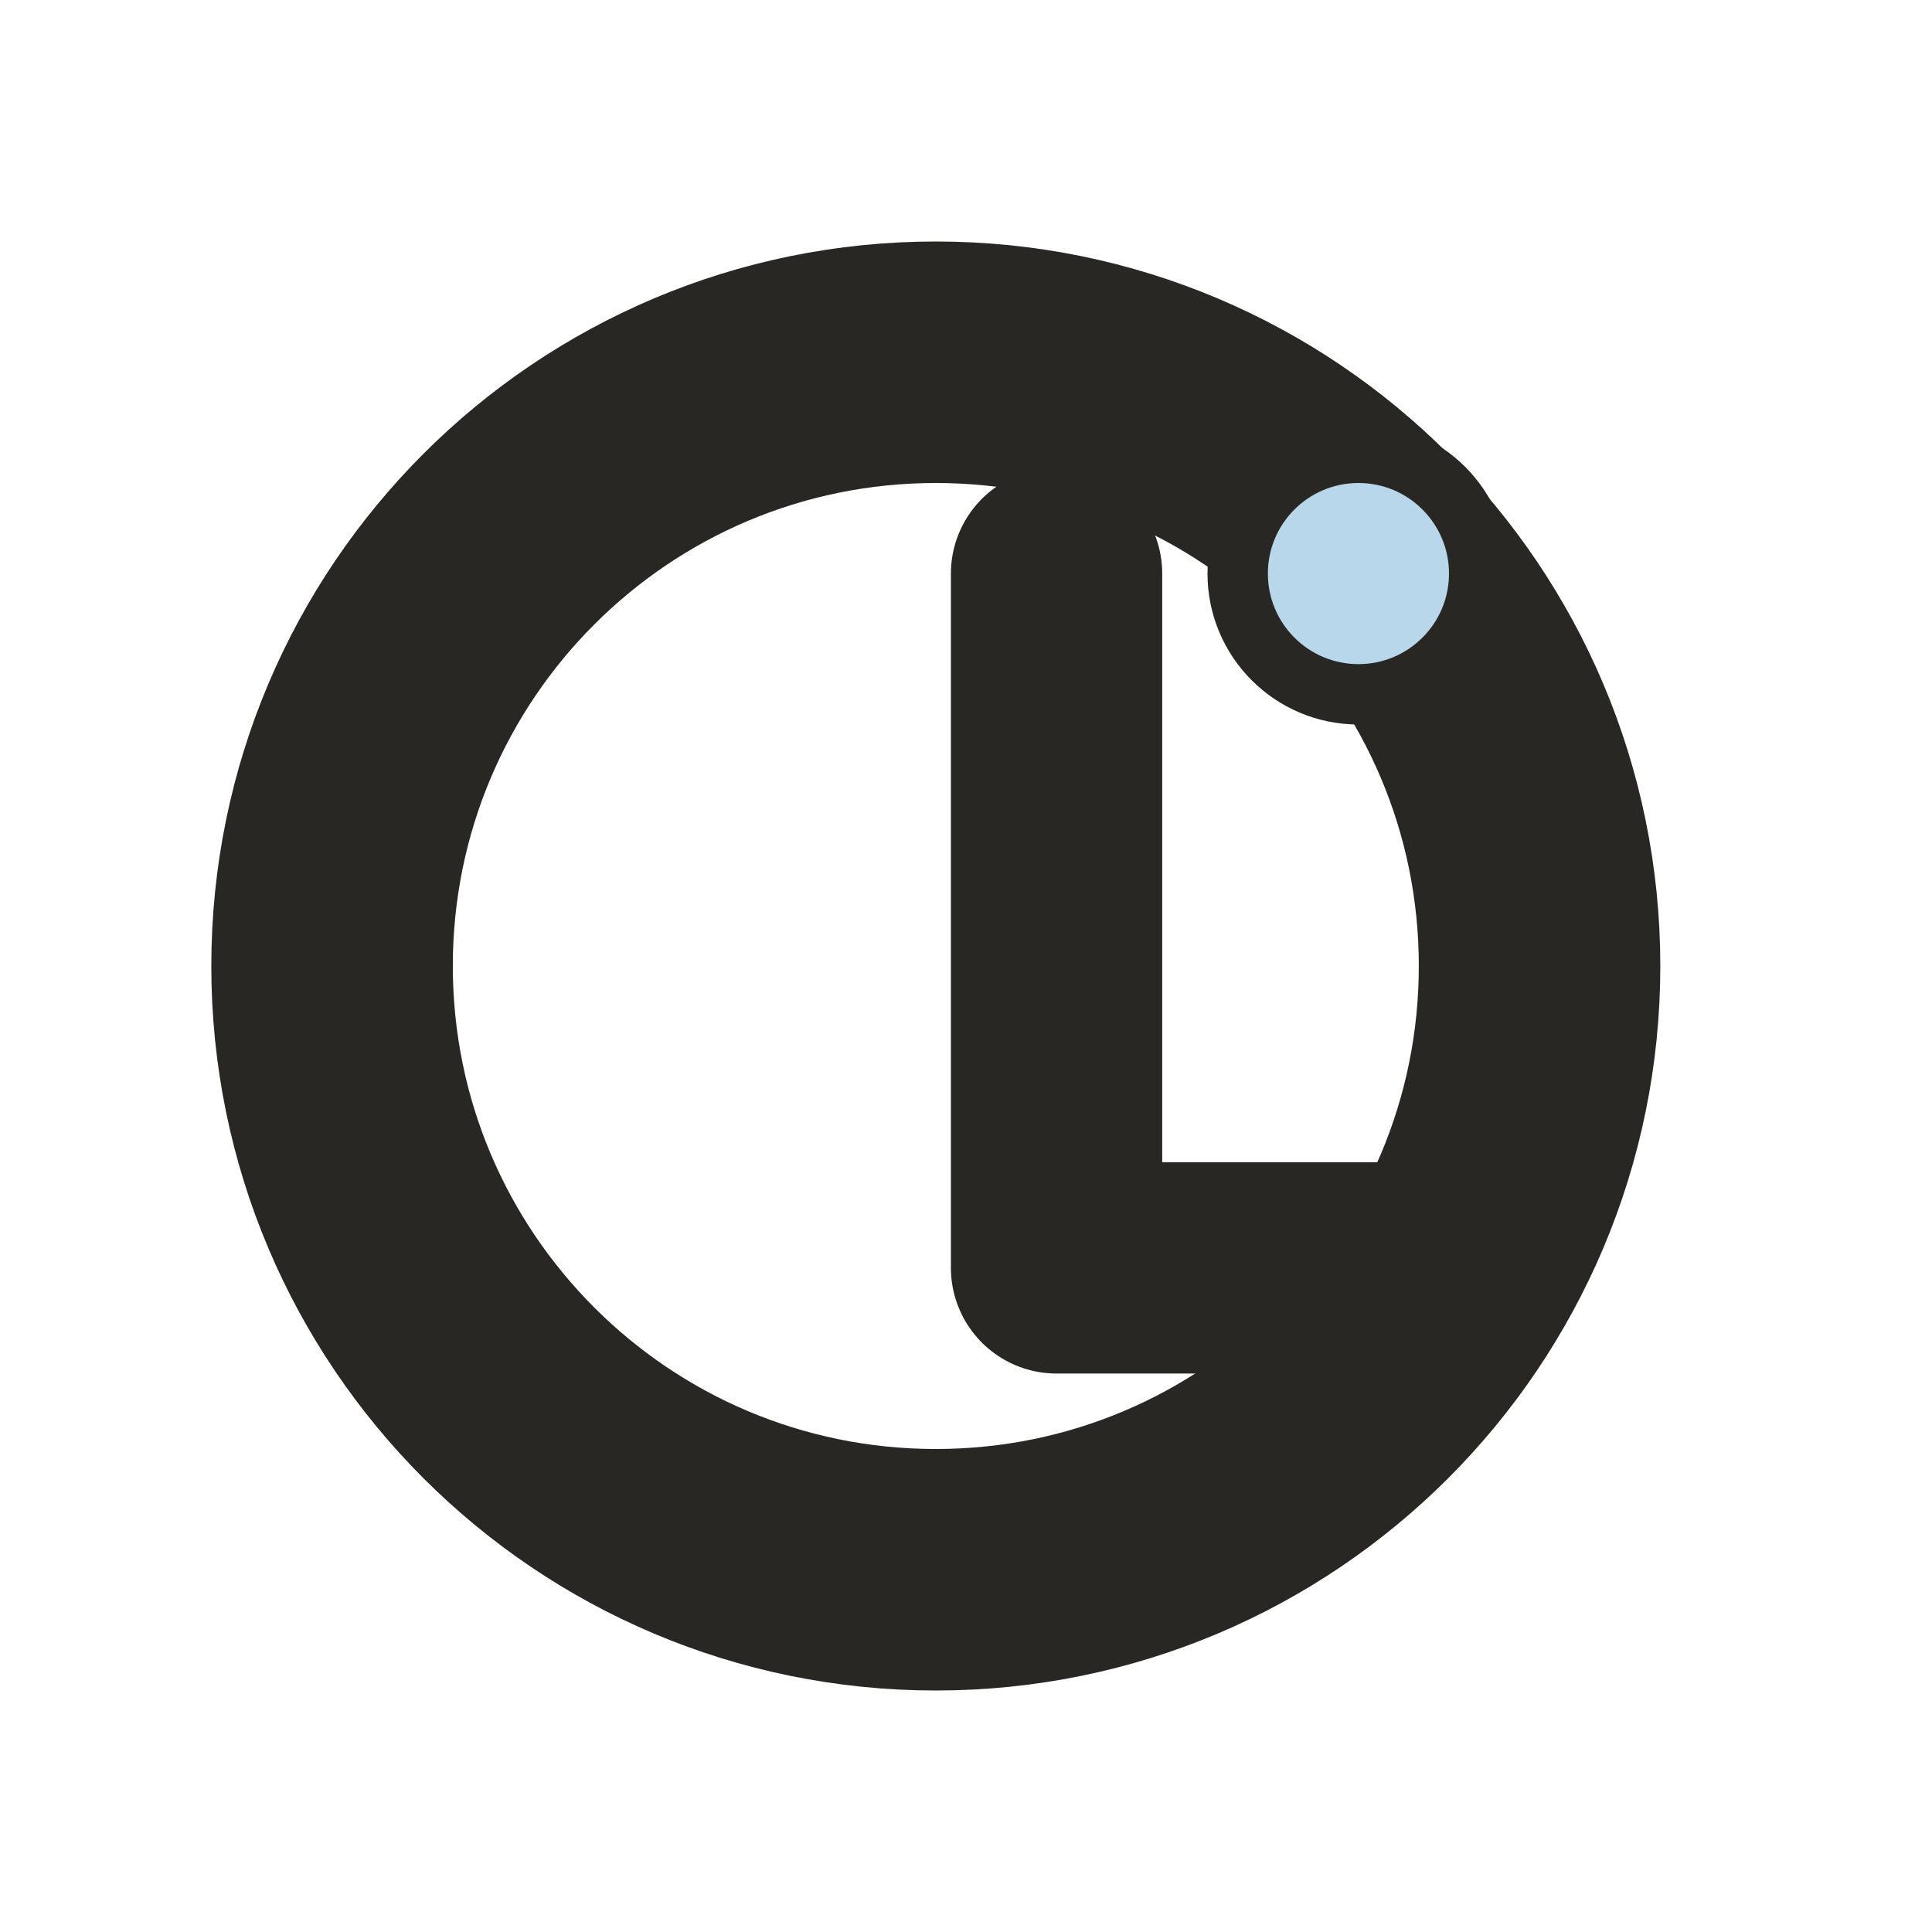
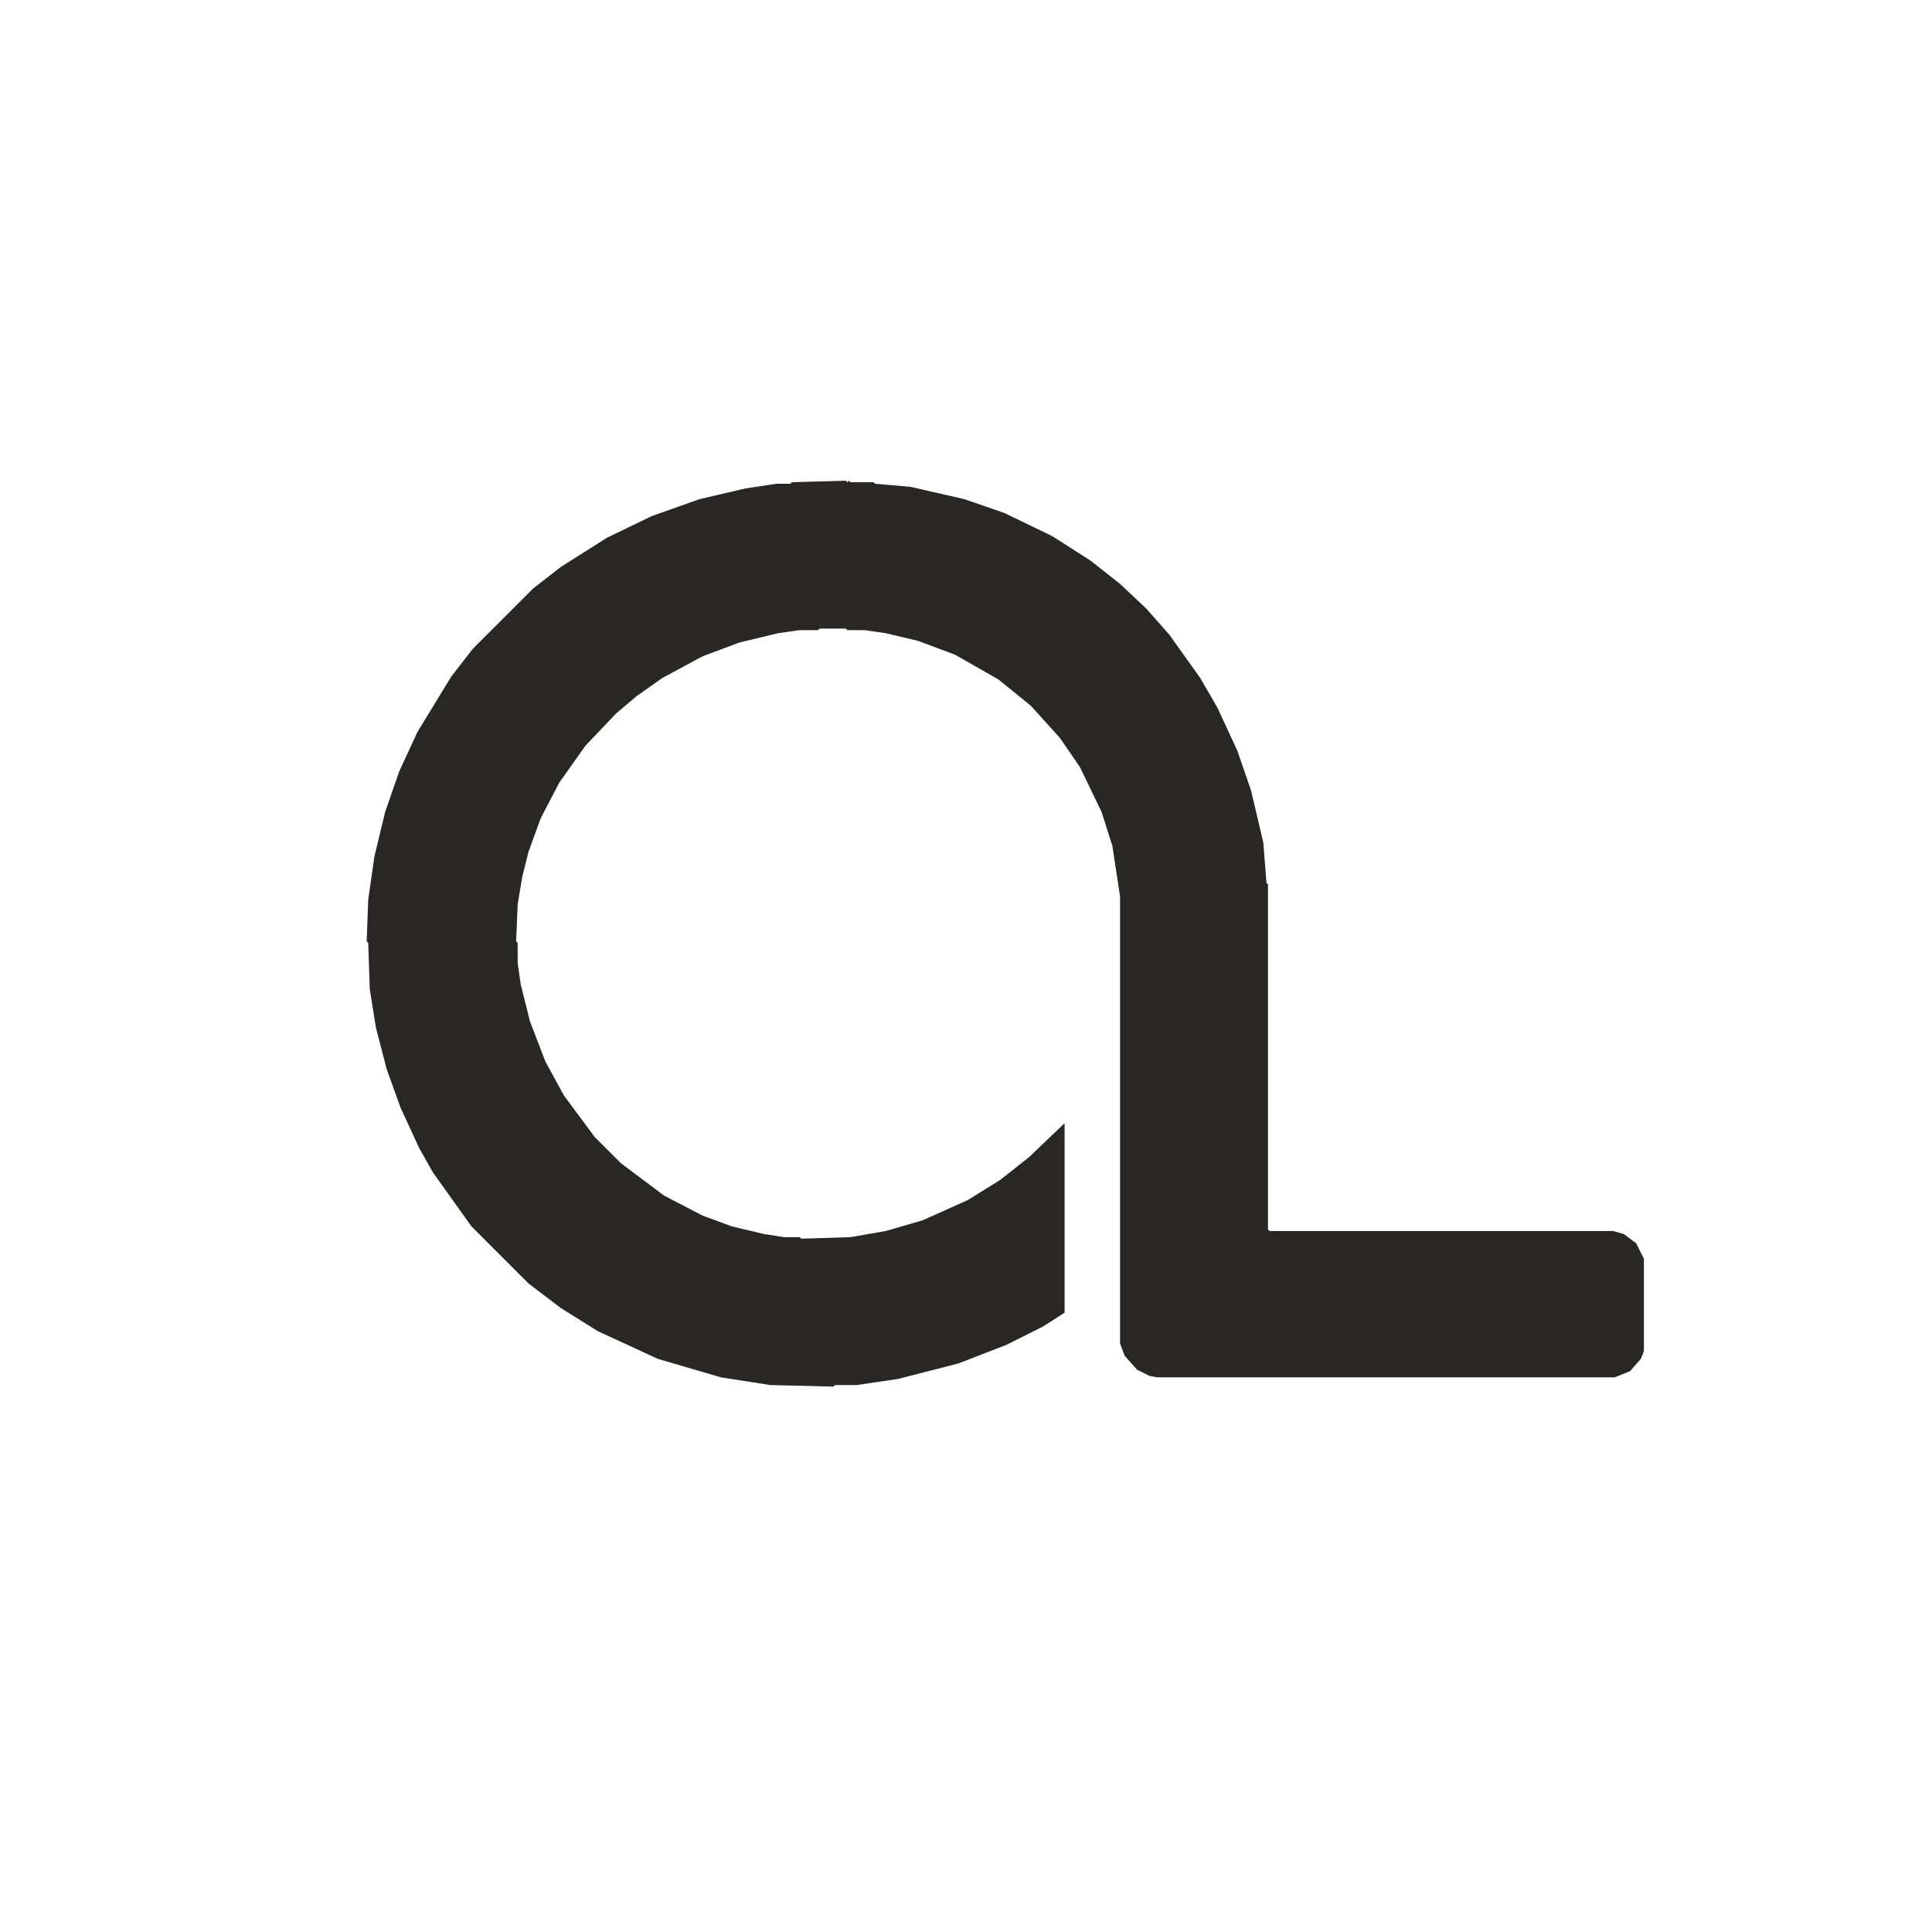
- <svg xmlns="http://www.w3.org/2000/svg" width="64" height="64" viewBox="0 0 64 64" role="img" aria-labelledby="title desc">
-   <circle cx="31" cy="32" r="20" fill="none" stroke="#282723" stroke-width="8" />
-   <path d="M35 19V42H46" fill="none" stroke="#282723" stroke-width="7" stroke-linecap="round" stroke-linejoin="round" />
-   <circle cx="45" cy="19" r="4" fill="#b9d7ea" stroke="#282723" stroke-width="2" />
+ <svg xmlns="http://www.w3.org/2000/svg" width="512" height="512" viewBox="0 0 1254 1254" role="img" aria-label="ONNELLAB">
+   <path d="M 271 475 L 259 501 L 250 527 L 243 556 L 239 584 L 238 611 L 239 612 L 240 642 L 244 667 L 251 694 L 260 719 L 272 745 L 281 761 L 306 796 L 343 833 L 364 849 L 388 864 L 427 882 L 468 894 L 500 899 L 541 900 L 542 899 L 556 899 L 583 895 L 622 885 L 653 873 L 677 861 L 691 852 L 691 729 L 668 751 L 649 766 L 628 779 L 599 792 L 575 799 L 552 803 L 520 804 L 519 803 L 509 803 L 496 801 L 475 796 L 456 789 L 431 776 L 403 755 L 386 738 L 366 711 L 354 689 L 344 663 L 338 639 L 336 625 L 336 612 L 335 611 L 336 587 L 339 569 L 343 553 L 351 531 L 363 508 L 380 484 L 400 463 L 413 452 L 430 440 L 456 426 L 480 417 L 505 411 L 519 409 L 531 409 L 532 408 L 549 408 L 550 409 L 561 409 L 575 411 L 596 416 L 620 425 L 648 441 L 669 458 L 688 479 L 701 498 L 715 527 L 722 549 L 727 582 L 727 872 L 730 880 L 738 889 L 746 893 L 751 894 L 1048 894 L 1058 890 L 1065 882 L 1067 877 L 1067 817 L 1062 807 L 1054 801 L 1047 799 L 824 799 L 823 798 L 823 574 L 822 573 L 820 547 L 812 513 L 803 487 L 790 459 L 779 440 L 759 412 L 744 395 L 727 379 L 708 364 L 683 348 L 652 333 L 626 324 L 591 316 L 568 314 L 567 313 L 552 313 L 551 312 L 550 313 L 549 312 L 514 313 L 513 314 L 504 314 L 484 317 L 454 324 L 423 335 L 394 349 L 364 368 L 346 382 L 307 421 L 293 439 Z" fill="#282723" />
</svg>
